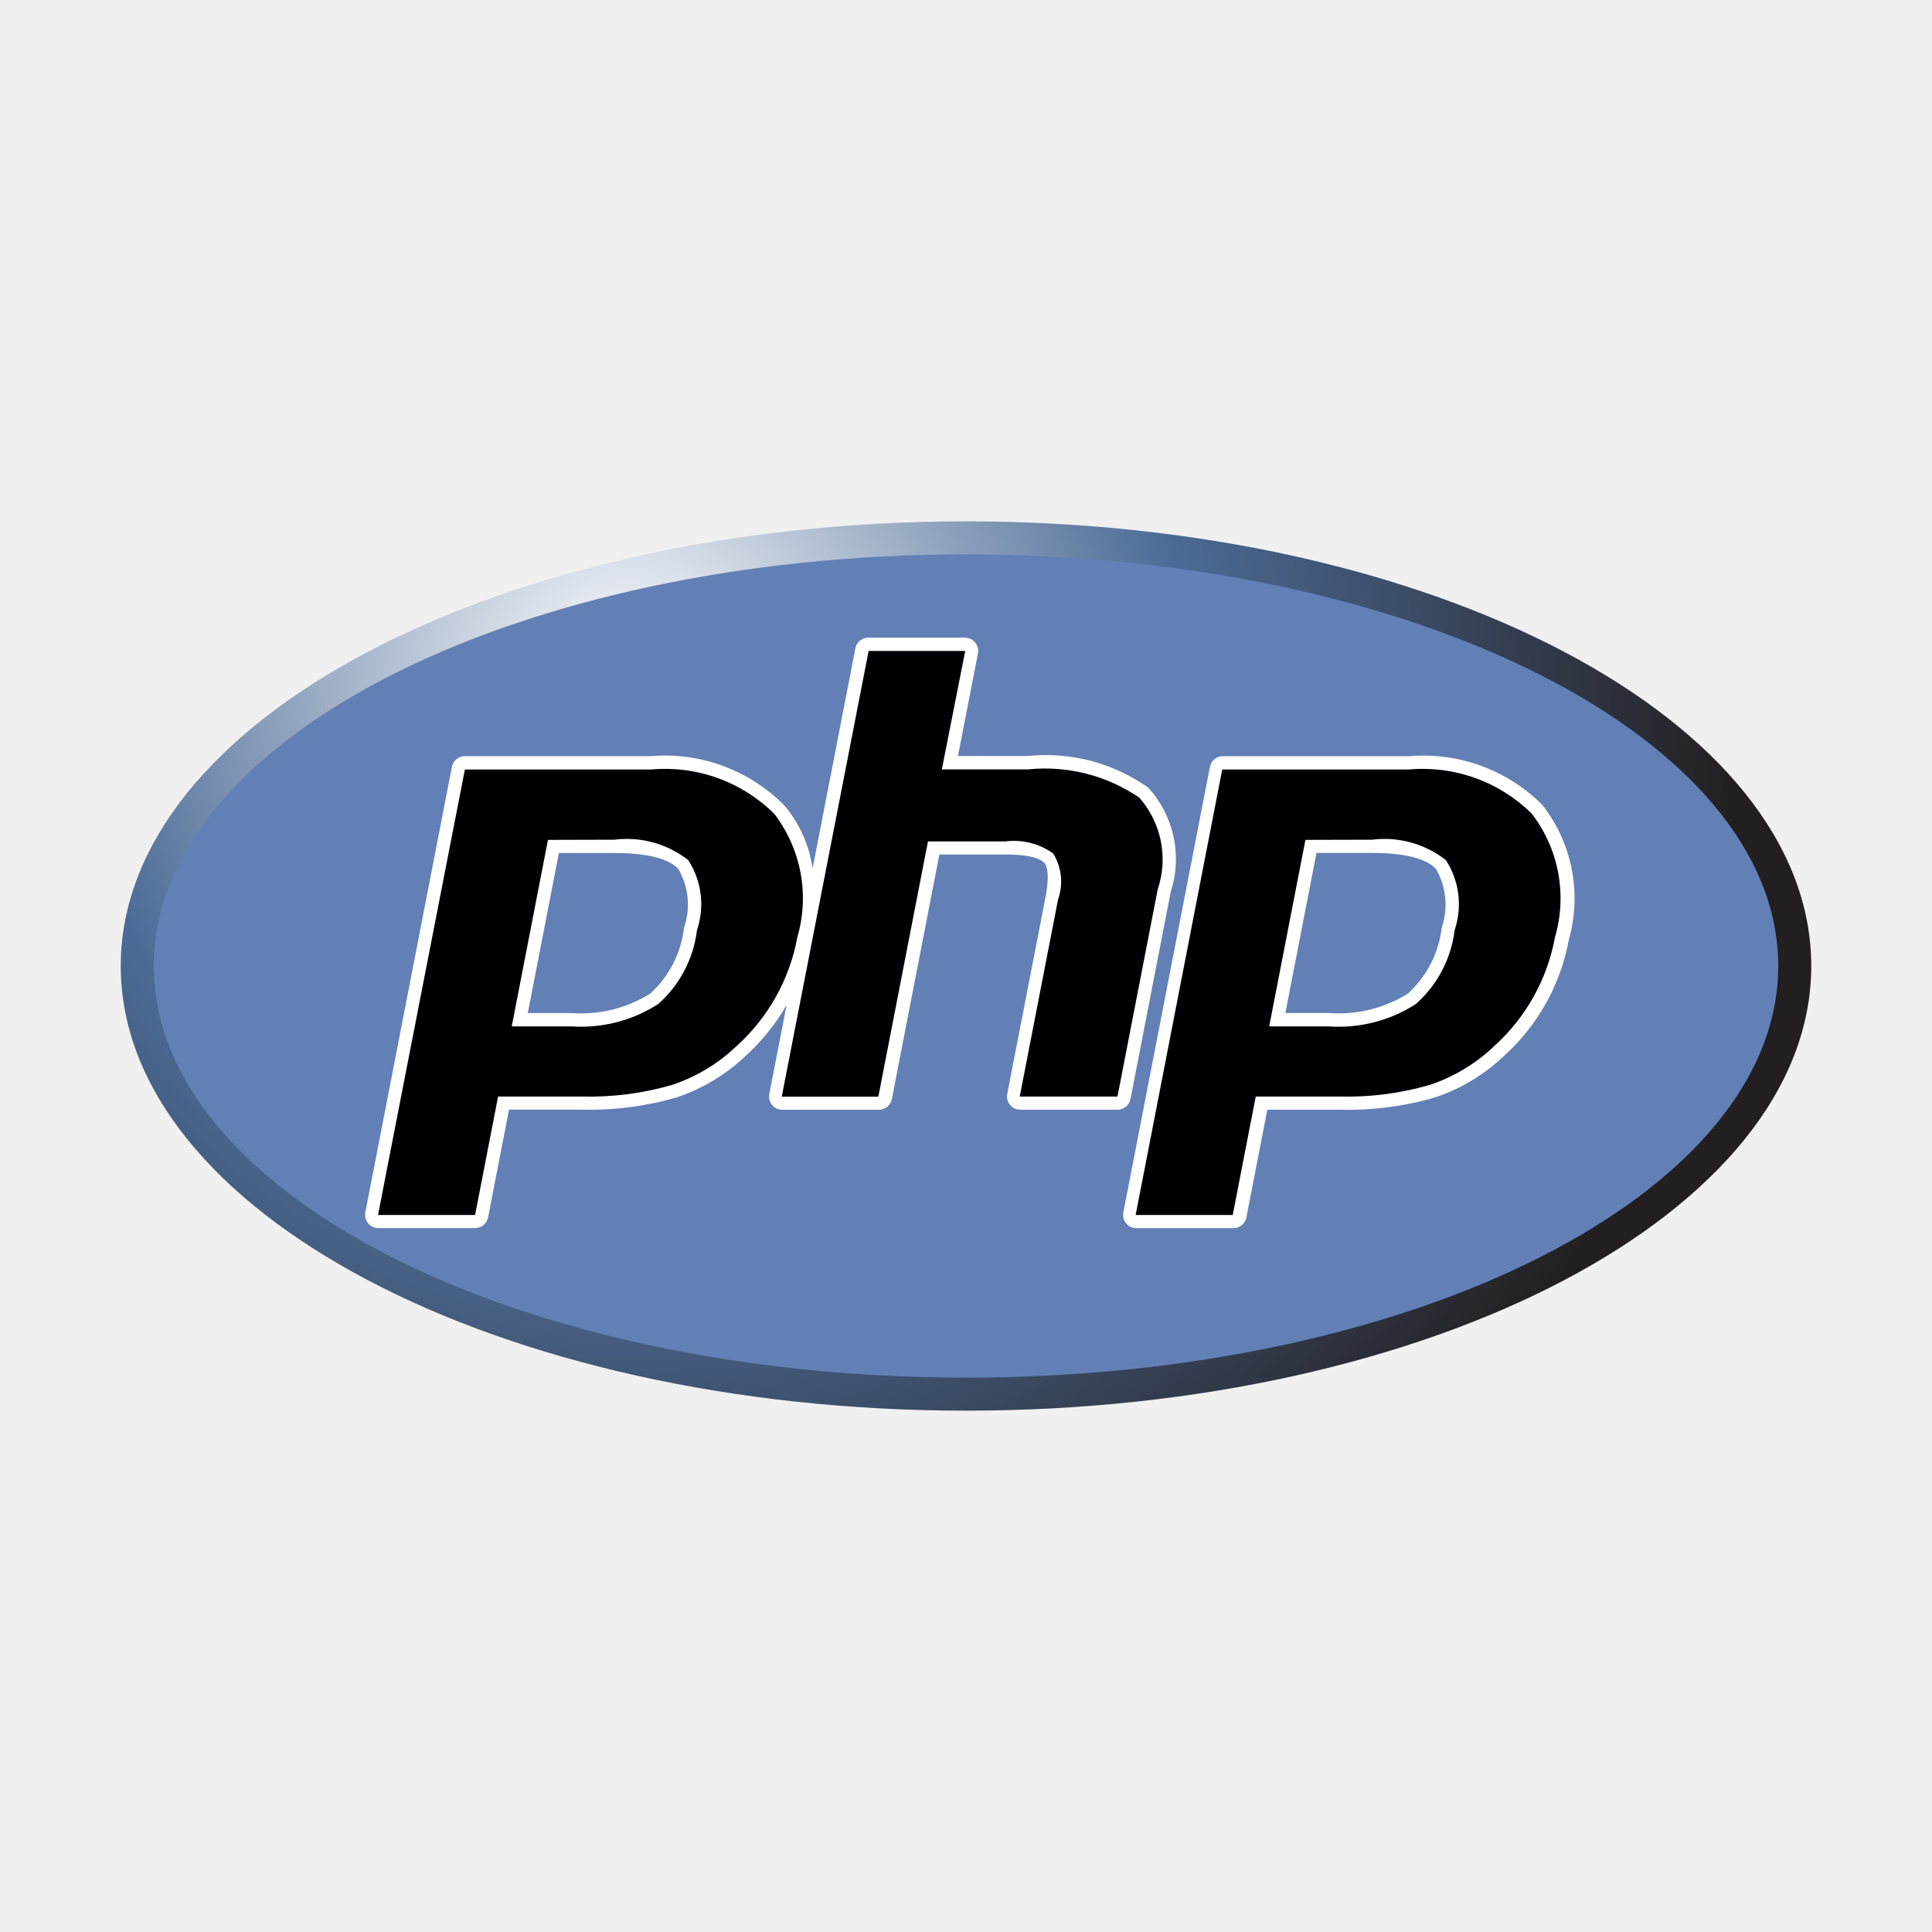
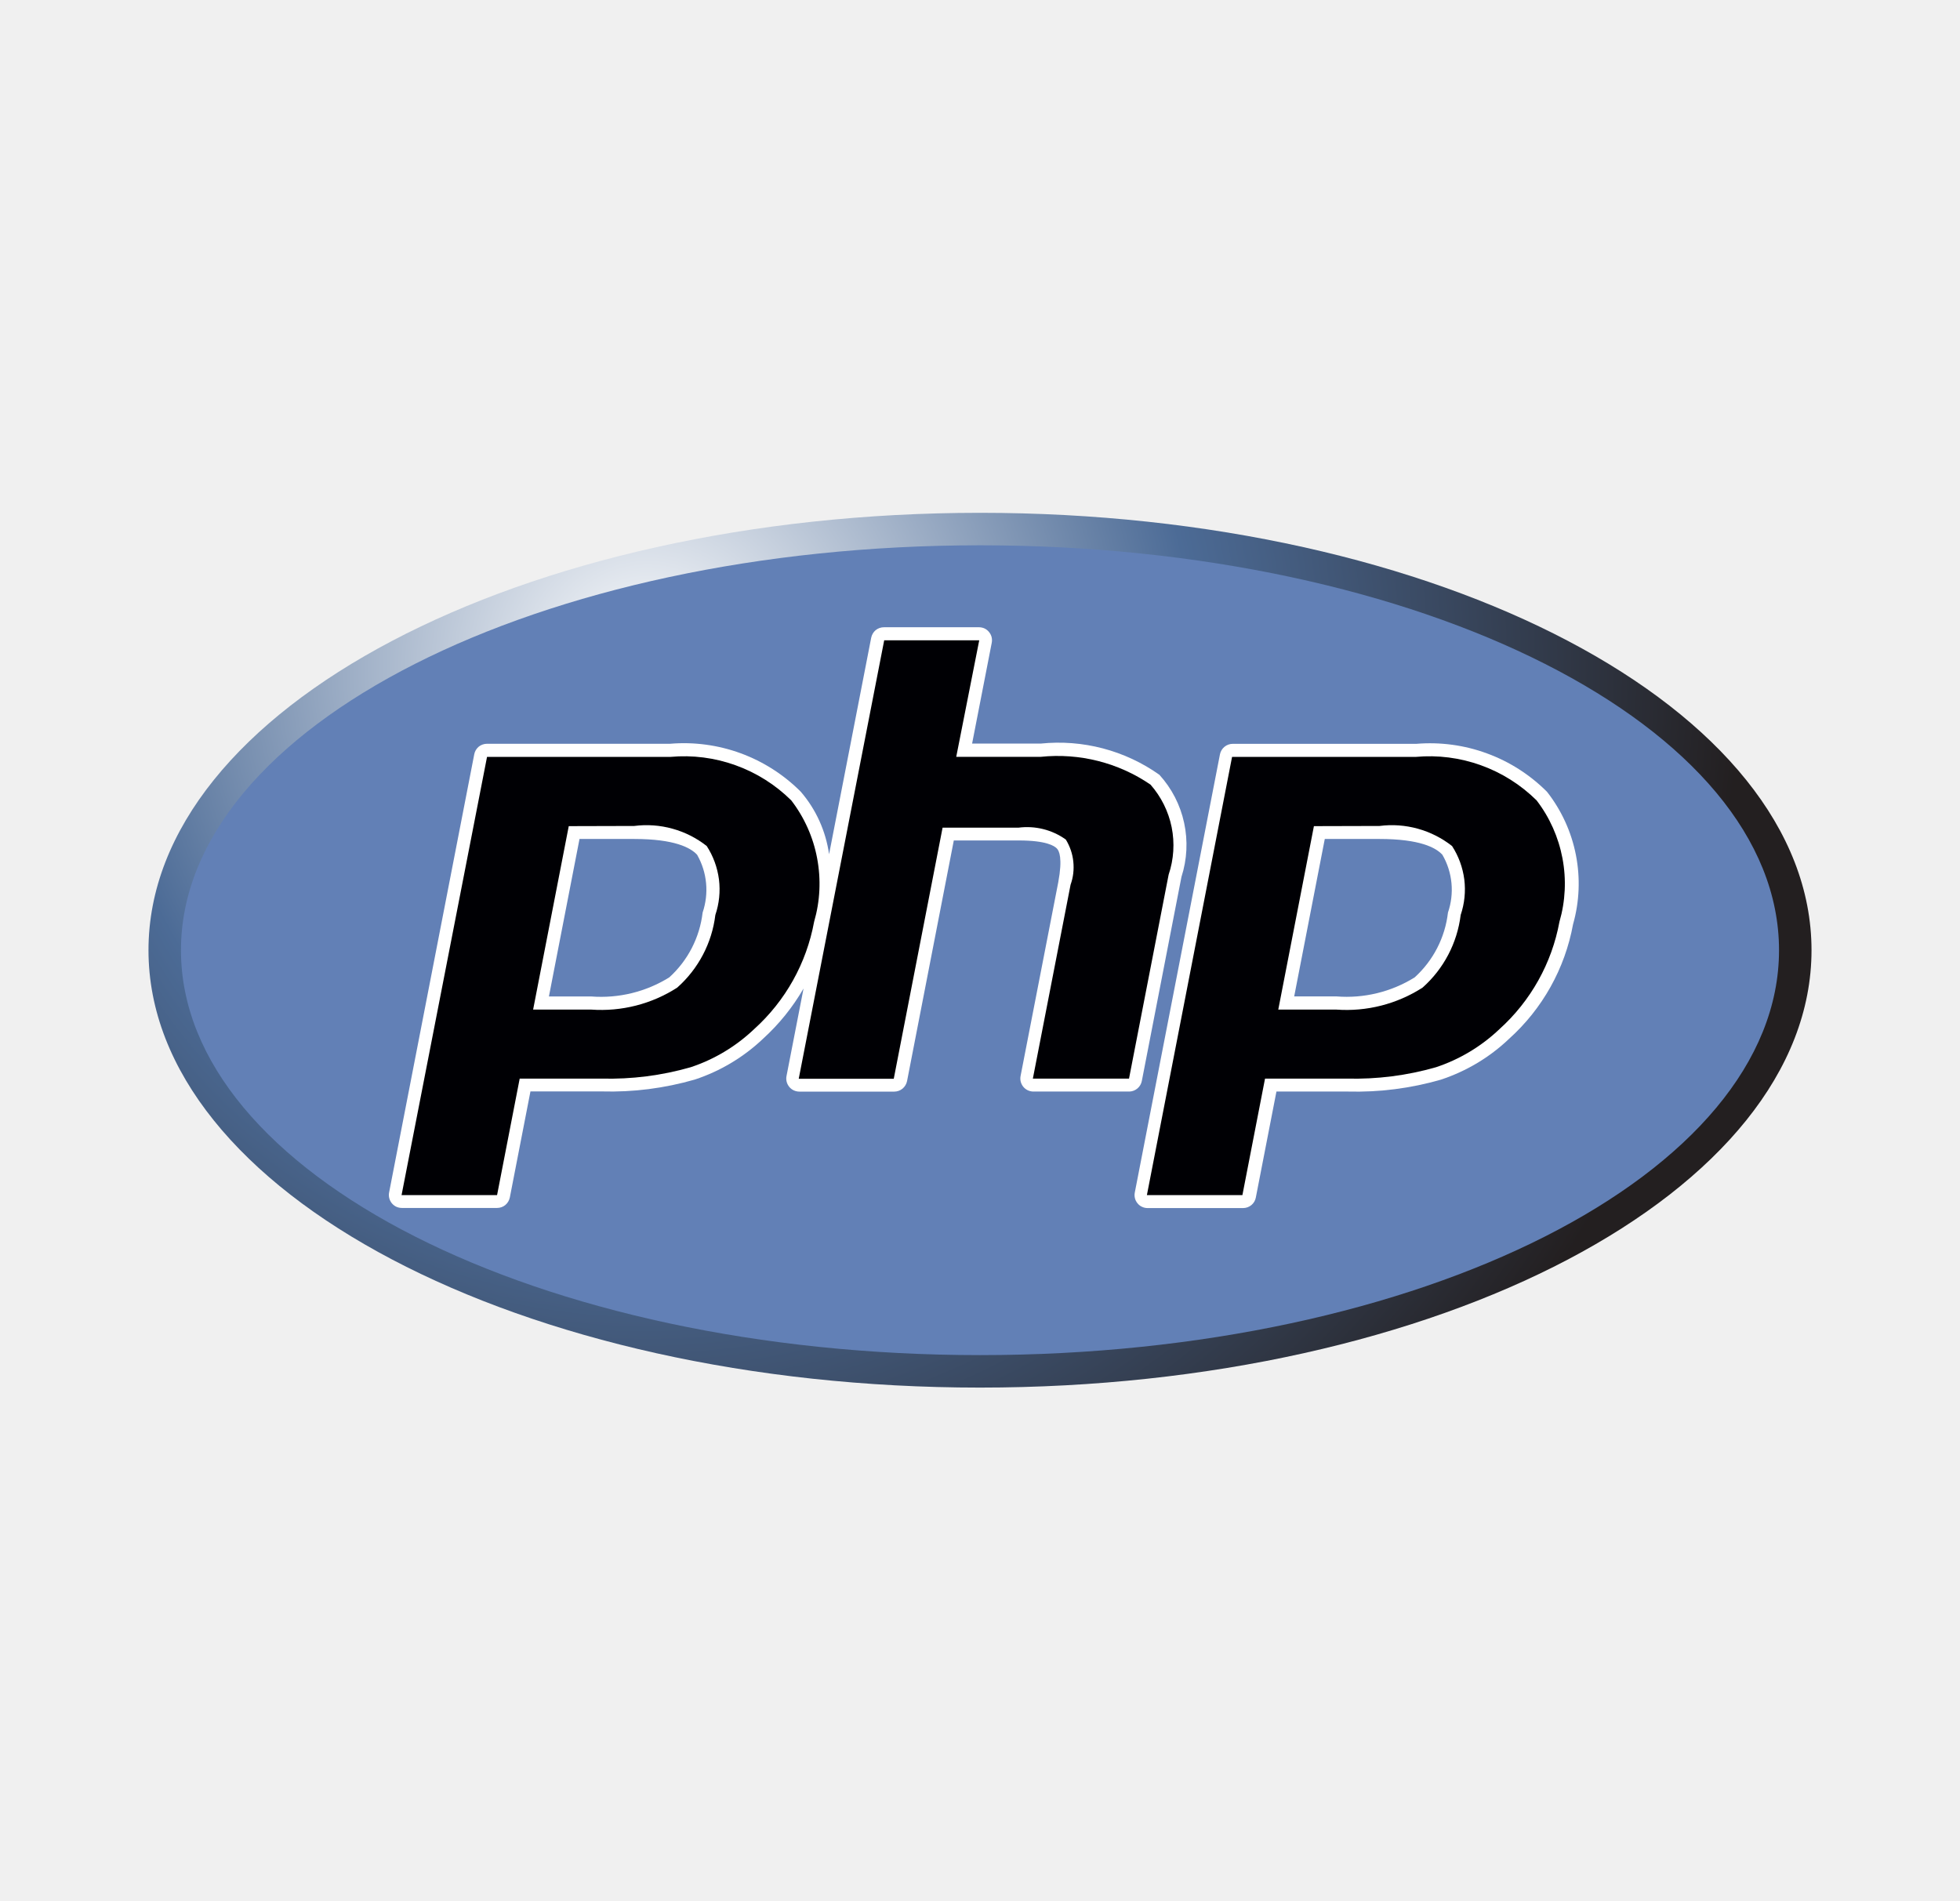
- <svg xmlns="http://www.w3.org/2000/svg" viewBox="0 0 32 32">
+ <svg xmlns="http://www.w3.org/2000/svg" width="33" height="32" viewBox="0 0 33 32" fill="none">
+   <path d="M16.5 23.365C24.232 23.365 30.5 20.067 30.5 16C30.5 11.932 24.232 8.635 16.5 8.635C8.768 8.635 2.5 11.932 2.5 16C2.5 20.067 8.768 23.365 16.5 23.365Z" fill="url(#paint0_radial_257_286)" />
+   <path d="M16.5 22.818C23.93 22.818 29.953 19.765 29.953 16C29.953 12.234 23.93 9.182 16.5 9.182C9.07 9.182 3.047 12.234 3.047 16C3.047 19.765 9.07 22.818 16.5 22.818Z" fill="#6280B6" />
+   <path d="M19.225 18.2L19.892 14.765C19.987 14.472 20.002 14.158 19.937 13.856C19.872 13.554 19.728 13.275 19.52 13.046C18.939 12.634 18.228 12.448 17.52 12.521H16.367L16.698 10.822C16.704 10.79 16.703 10.757 16.695 10.726C16.687 10.695 16.672 10.666 16.651 10.641C16.631 10.616 16.605 10.596 16.576 10.582C16.547 10.569 16.515 10.562 16.483 10.562H14.883C14.832 10.562 14.783 10.579 14.743 10.611C14.704 10.644 14.678 10.689 14.668 10.739L13.959 14.384C13.904 13.995 13.739 13.629 13.482 13.331C13.196 13.044 12.851 12.824 12.471 12.684C12.091 12.545 11.685 12.49 11.282 12.524H8.2C8.149 12.524 8.1 12.541 8.06 12.573C8.021 12.606 7.994 12.651 7.985 12.7L6.551 20.081C6.545 20.112 6.546 20.145 6.554 20.176C6.562 20.207 6.577 20.236 6.597 20.261C6.618 20.286 6.643 20.306 6.673 20.32C6.702 20.333 6.734 20.34 6.766 20.34H8.369C8.42 20.34 8.469 20.323 8.508 20.291C8.547 20.258 8.574 20.213 8.584 20.163L8.931 18.378H10.131C10.661 18.393 11.189 18.325 11.699 18.178C12.128 18.036 12.521 17.801 12.849 17.489C13.117 17.245 13.347 16.96 13.529 16.645L13.242 18.12C13.236 18.152 13.237 18.185 13.245 18.216C13.253 18.247 13.268 18.276 13.288 18.301C13.309 18.326 13.334 18.346 13.364 18.36C13.393 18.373 13.425 18.381 13.457 18.381H15.057C15.108 18.381 15.157 18.363 15.196 18.331C15.235 18.298 15.262 18.253 15.272 18.203L16.059 14.152H17.153C17.619 14.152 17.753 14.245 17.793 14.286C17.833 14.325 17.893 14.45 17.818 14.854L17.183 18.119C17.177 18.151 17.178 18.184 17.186 18.215C17.194 18.246 17.209 18.275 17.229 18.3C17.25 18.325 17.275 18.345 17.305 18.359C17.334 18.372 17.366 18.38 17.398 18.38H19.018C19.068 18.378 19.115 18.359 19.153 18.326C19.191 18.293 19.216 18.249 19.225 18.2ZM11.83 15.366C11.781 15.785 11.582 16.173 11.269 16.457C10.876 16.702 10.415 16.814 9.954 16.779H9.242L9.757 14.127H10.678C11.355 14.127 11.627 14.273 11.737 14.393C11.821 14.54 11.872 14.702 11.888 14.87C11.904 15.037 11.884 15.206 11.83 15.366Z" fill="white" />
+   <path d="M26.046 13.332C25.76 13.046 25.416 12.825 25.035 12.686C24.655 12.546 24.25 12.492 23.846 12.525H20.755C20.705 12.525 20.655 12.543 20.616 12.575C20.577 12.607 20.55 12.652 20.54 12.702L19.106 20.082C19.1 20.114 19.101 20.146 19.109 20.178C19.117 20.209 19.132 20.238 19.153 20.263C19.173 20.288 19.199 20.308 19.228 20.321C19.257 20.335 19.289 20.342 19.321 20.342H20.929C20.98 20.342 21.029 20.325 21.069 20.292C21.108 20.26 21.135 20.215 21.144 20.165L21.491 18.38H22.691C23.221 18.394 23.75 18.327 24.259 18.18C24.689 18.038 25.082 17.803 25.409 17.491C25.971 16.985 26.349 16.308 26.485 15.564C26.593 15.184 26.609 14.784 26.533 14.396C26.457 14.008 26.29 13.643 26.046 13.332ZM24.379 15.366C24.331 15.786 24.131 16.174 23.818 16.458C23.424 16.703 22.963 16.815 22.5 16.778H21.79L22.305 14.127H23.226C23.903 14.127 24.175 14.272 24.285 14.393C24.37 14.539 24.422 14.702 24.438 14.87C24.454 15.037 24.434 15.207 24.379 15.366Z" fill="white" />
+   <path d="M10.678 13.908C10.893 13.88 11.113 13.896 11.322 13.954C11.532 14.012 11.728 14.111 11.899 14.246C12.009 14.416 12.079 14.608 12.105 14.809C12.13 15.011 12.109 15.215 12.044 15.407C11.987 15.879 11.758 16.314 11.402 16.63C10.972 16.907 10.464 17.036 9.954 17H8.976L9.576 13.911L10.678 13.908ZM6.761 20.124H8.369L8.75 18.162H10.127C10.634 18.175 11.139 18.111 11.627 17.971C12.027 17.839 12.392 17.619 12.697 17.329C13.224 16.854 13.579 16.218 13.707 15.521C13.808 15.174 13.825 14.808 13.758 14.453C13.692 14.098 13.542 13.763 13.322 13.477C13.056 13.214 12.736 13.012 12.385 12.886C12.034 12.759 11.659 12.711 11.287 12.745H8.2L6.761 20.124Z" fill="#000004" />
+   <path d="M14.887 10.782H16.487L16.1 12.744H17.521C18.174 12.676 18.83 12.842 19.371 13.212C19.55 13.416 19.673 13.663 19.727 13.929C19.78 14.195 19.763 14.471 19.676 14.728L19.009 18.162H17.39L18.025 14.897C18.07 14.773 18.085 14.64 18.071 14.508C18.058 14.377 18.014 14.25 17.945 14.137C17.714 13.971 17.428 13.9 17.145 13.937H15.87L15.048 18.165H13.448L14.887 10.782Z" fill="#000004" />
+   <path d="M23.227 13.908C23.442 13.88 23.661 13.896 23.871 13.954C24.081 14.012 24.276 14.111 24.448 14.246C24.558 14.416 24.628 14.608 24.654 14.809C24.679 15.011 24.658 15.215 24.593 15.407C24.535 15.879 24.307 16.314 23.951 16.63C23.52 16.907 23.011 17.037 22.5 17H21.522L22.122 13.911L23.227 13.908ZM19.31 20.124H20.918L21.299 18.162H22.676C23.182 18.175 23.688 18.111 24.176 17.971C24.575 17.839 24.941 17.619 25.246 17.329C25.773 16.854 26.128 16.218 26.256 15.521C26.357 15.174 26.374 14.808 26.307 14.453C26.24 14.098 26.091 13.763 25.871 13.477C25.605 13.214 25.285 13.012 24.934 12.886C24.582 12.759 24.208 12.711 23.836 12.745H20.744L19.31 20.124Z" fill="#000004" />
  <defs>
-     <radialGradient id="a" cx="-16.114" cy="20.532" r="18.384" gradientTransform="translate(26.52 -9.307)" gradientUnits="userSpaceOnUse">
-       <stop offset="0" stop-color="#fff" />
-       <stop offset="0.5" stop-color="#4c6b96" />
-       <stop offset="1" stop-color="#231f20" />
+     <radialGradient id="paint0_radial_257_286" cx="0" cy="0" r="1" gradientUnits="userSpaceOnUse" gradientTransform="translate(10.906 11.2248) scale(18.384)">
+       <stop stop-color="white" />
+       <stop offset="0.5" stop-color="#4C6B96" />
+       <stop offset="1" stop-color="#231F20" />
    </radialGradient>
  </defs>
-   <ellipse cx="16" cy="16" rx="14" ry="7.365" style="fill:url(#a)" />
-   <ellipse cx="16" cy="16" rx="13.453" ry="6.818" style="fill:#6280b6" />
-   <path d="M18.725,18.2l.667-3.434a1.752,1.752,0,0,0-.372-1.719,2.929,2.929,0,0,0-2-.525H15.867l.331-1.7a.219.219,0,0,0-.215-.26h-1.6a.219.219,0,0,0-.215.177l-.709,3.646a2.051,2.051,0,0,0-.477-1.054,2.783,2.783,0,0,0-2.2-.807H7.7a.219.219,0,0,0-.215.177l-1.434,7.38a.219.219,0,0,0,.215.26H7.869a.219.219,0,0,0,.215-.177l.347-1.785h1.2a5.167,5.167,0,0,0,1.568-.2,3.068,3.068,0,0,0,1.15-.689,3.538,3.538,0,0,0,.68-.844l-.287,1.475a.219.219,0,0,0,.215.26h1.6a.219.219,0,0,0,.215-.177l.787-4.051h1.094c.466,0,.6.093.64.133s.1.165.025.569l-.635,3.265a.219.219,0,0,0,.215.26h1.62A.219.219,0,0,0,18.725,18.2ZM11.33,15.366a1.749,1.749,0,0,1-.561,1.092,2.171,2.171,0,0,1-1.315.321H8.742l.515-2.651h.921c.677,0,.949.145,1.059.266A1.181,1.181,0,0,1,11.33,15.366Z" style="fill:#fff" />
-   <path d="M25.546,13.332a2.783,2.783,0,0,0-2.2-.807H20.255a.219.219,0,0,0-.215.177l-1.434,7.38a.219.219,0,0,0,.215.26h1.608a.219.219,0,0,0,.215-.177l.347-1.785h1.2a5.167,5.167,0,0,0,1.568-.2,3.068,3.068,0,0,0,1.15-.689,3.425,3.425,0,0,0,1.076-1.927A2.512,2.512,0,0,0,25.546,13.332Zm-1.667,2.034a1.749,1.749,0,0,1-.561,1.092A2.171,2.171,0,0,1,22,16.778H21.29l.515-2.651h.921c.677,0,.949.145,1.059.266A1.181,1.181,0,0,1,23.879,15.366Z" style="fill:#fff" />
-   <path d="M10.178,13.908a1.645,1.645,0,0,1,1.221.338,1.34,1.34,0,0,1,.145,1.161,1.945,1.945,0,0,1-.642,1.223A2.361,2.361,0,0,1,9.454,17H8.476l.6-3.089ZM6.261,20.124H7.869l.381-1.962H9.627a4.931,4.931,0,0,0,1.5-.191,2.84,2.84,0,0,0,1.07-.642,3.207,3.207,0,0,0,1.01-1.808,2.3,2.3,0,0,0-.385-2.044,2.568,2.568,0,0,0-2.035-.732H7.7Z" style="fill:#000004" />
-   <path d="M14.387,10.782h1.6L15.6,12.744h1.421a2.767,2.767,0,0,1,1.85.468,1.548,1.548,0,0,1,.305,1.516l-.667,3.434H16.89l.635-3.265a.886.886,0,0,0-.08-.76,1.121,1.121,0,0,0-.8-.2H15.37l-.822,4.228h-1.6Z" style="fill:#000004" />
-   <path d="M22.727,13.908a1.645,1.645,0,0,1,1.221.338,1.34,1.34,0,0,1,.145,1.161,1.945,1.945,0,0,1-.642,1.223A2.361,2.361,0,0,1,22,17h-.978l.6-3.089ZM18.81,20.124h1.608l.381-1.962h1.377a4.931,4.931,0,0,0,1.5-.191,2.84,2.84,0,0,0,1.07-.642,3.207,3.207,0,0,0,1.01-1.808,2.3,2.3,0,0,0-.385-2.044,2.568,2.568,0,0,0-2.035-.732H20.244Z" style="fill:#000004" />
</svg>
